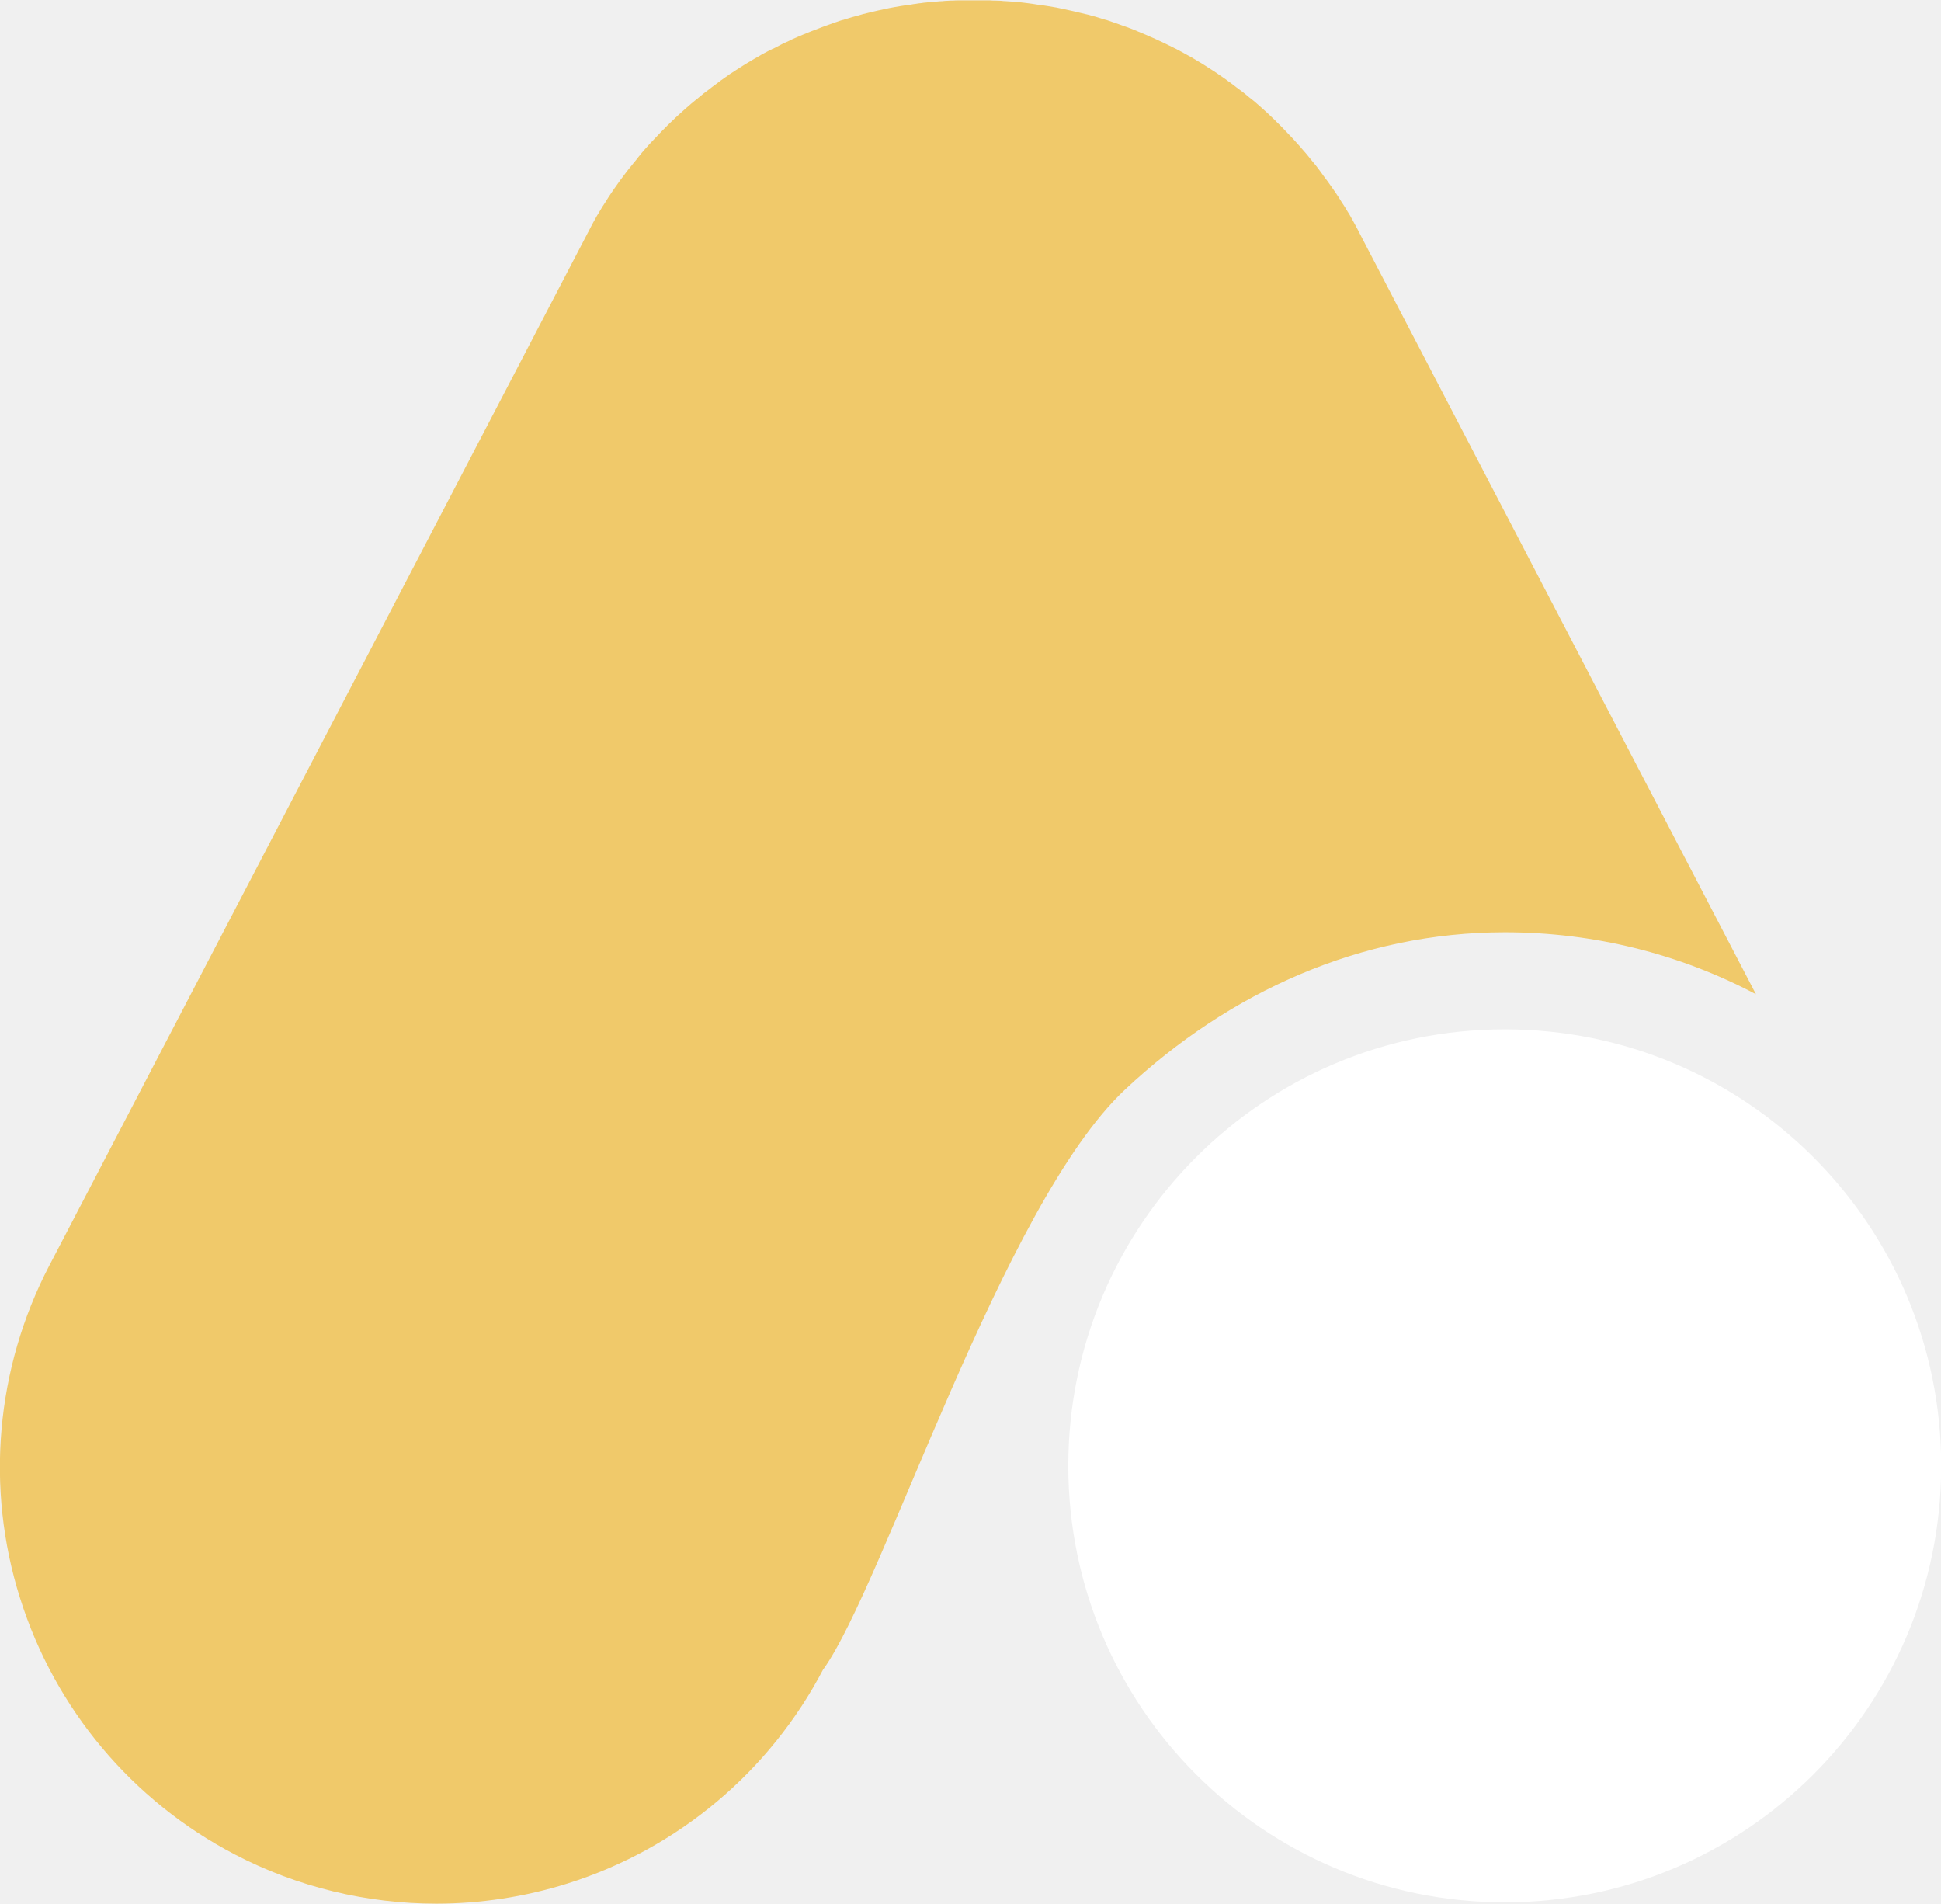
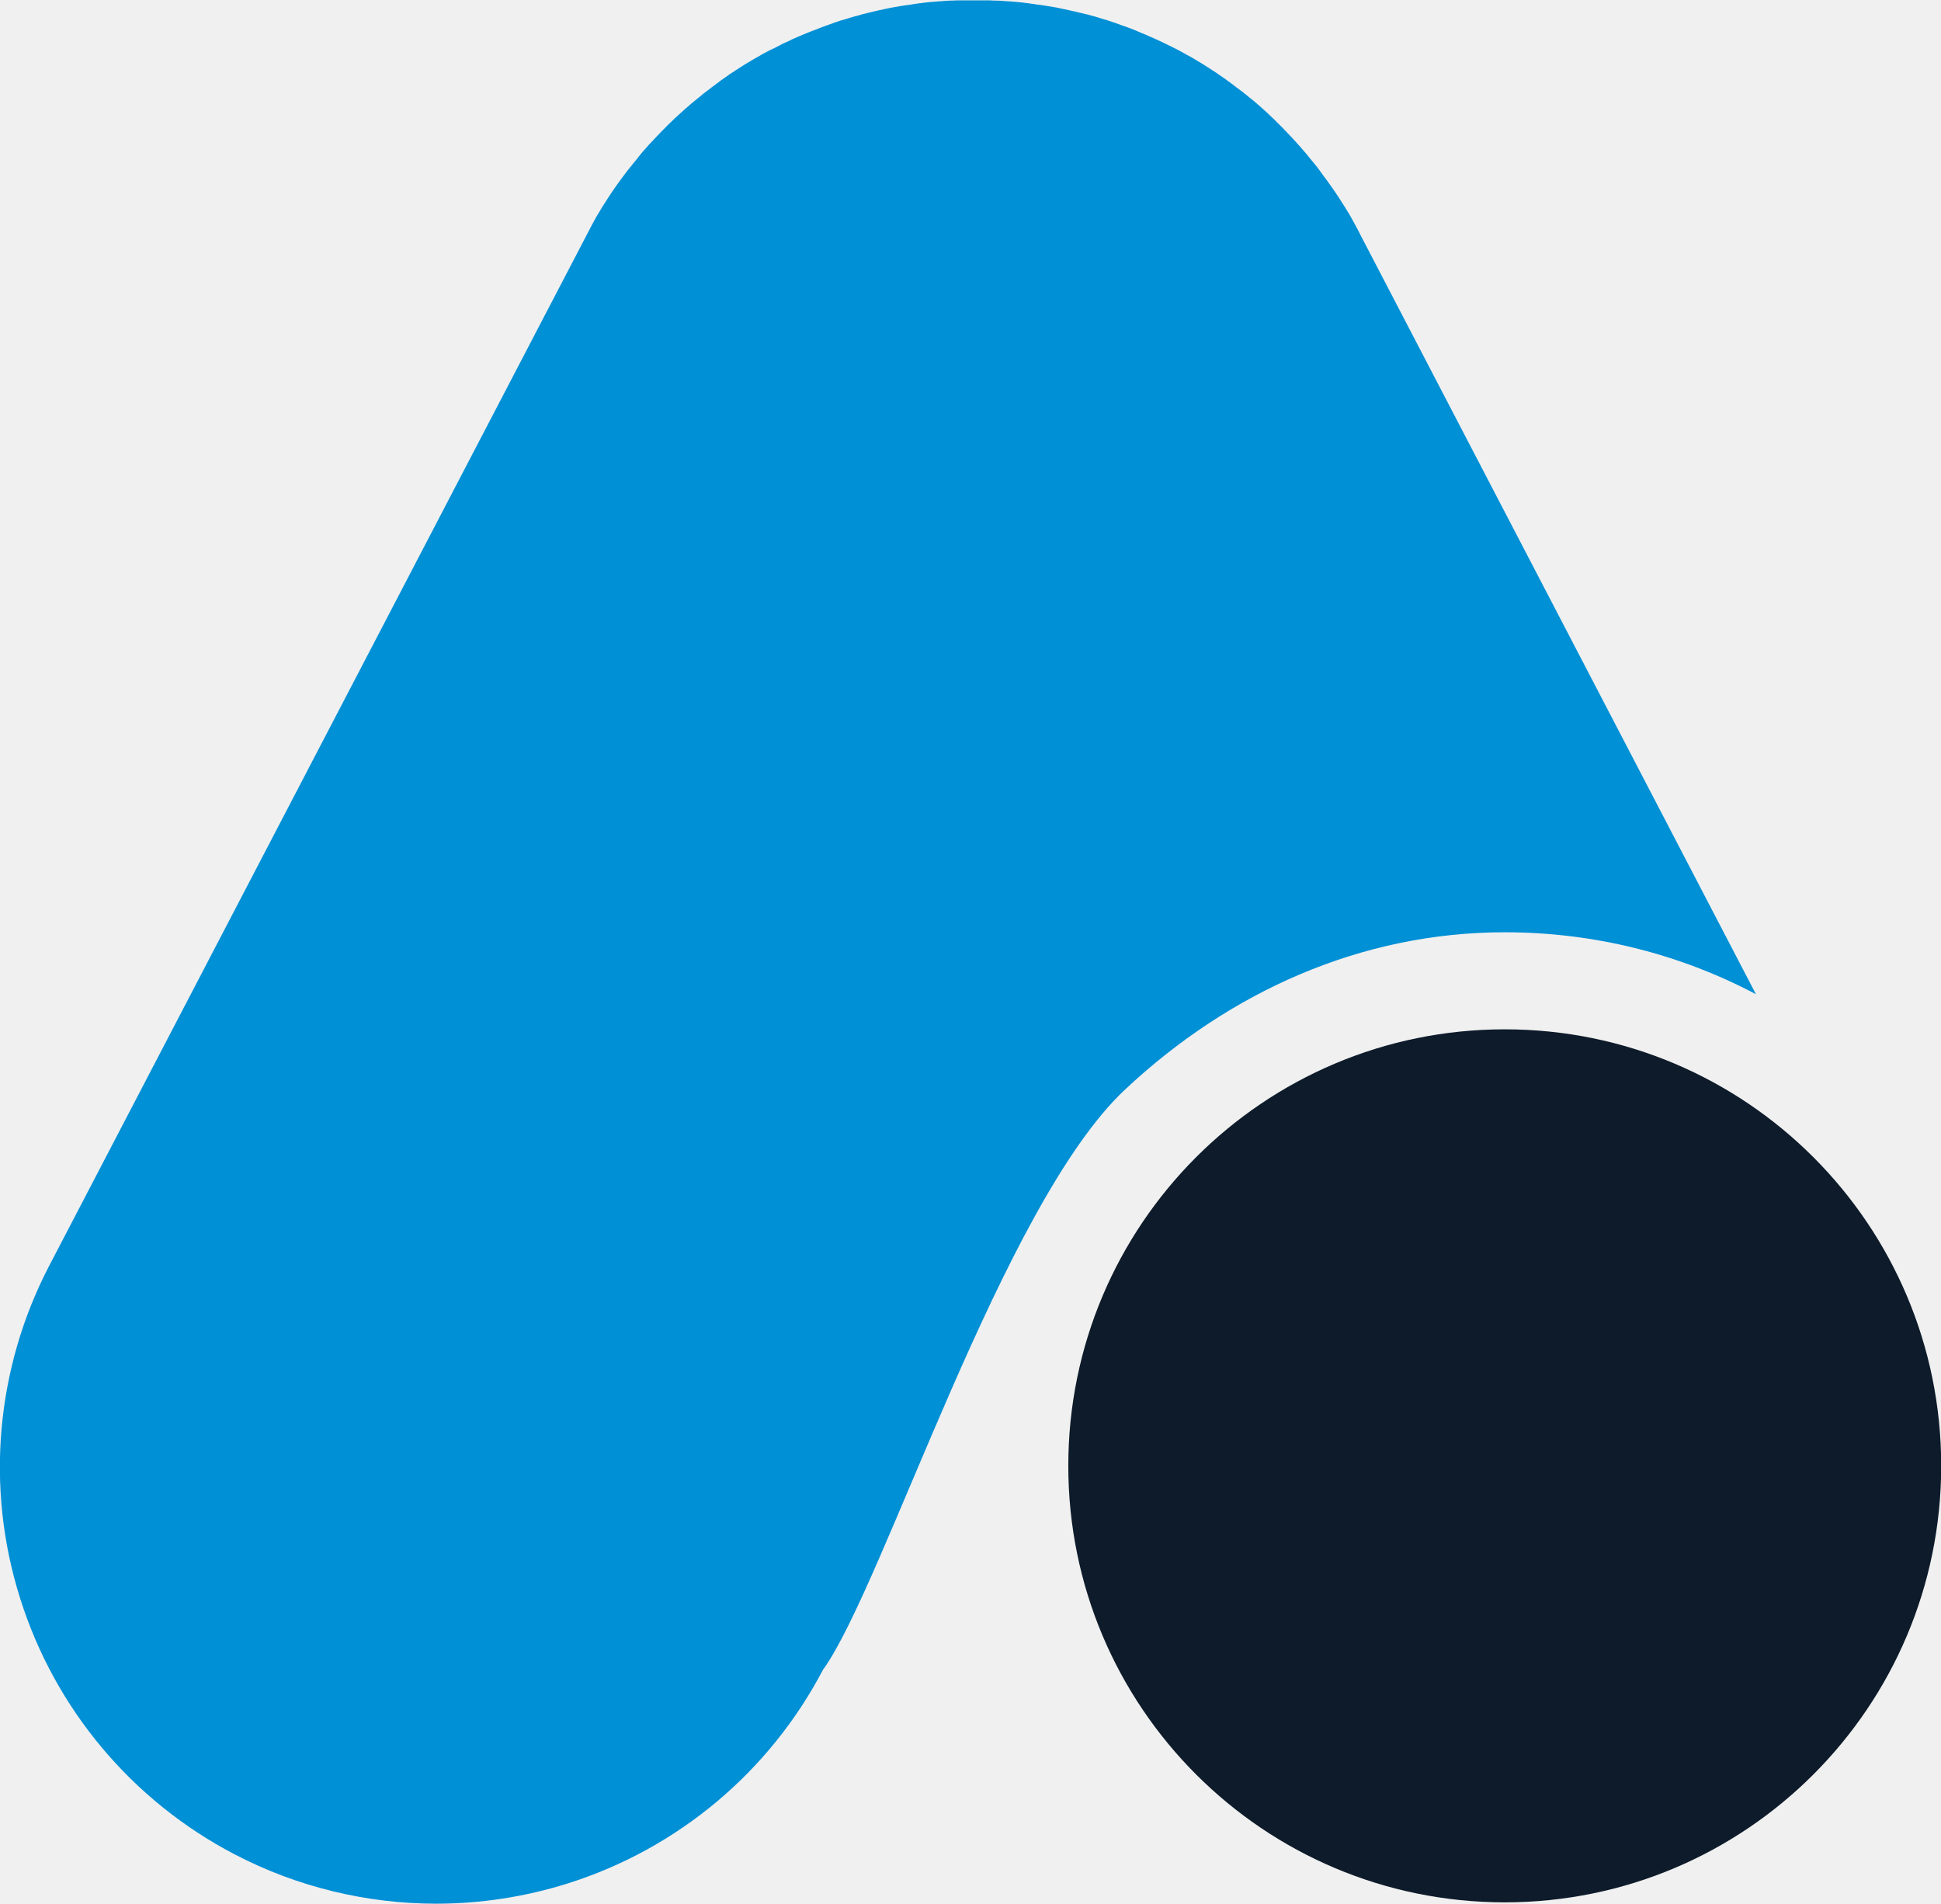
<svg xmlns="http://www.w3.org/2000/svg" viewBox="0 0 101.22 99.26" role="img" aria-labelledby="logo-title logo-desc">
-   <path style="fill:#f0c96a" d="M42.95,87.02c3.17-4.46,9.31-24.2,15.71-30.2,5.46-5.12,12.33-8.21,19.81-8.21,4.64,0,9.11,1.12,13.1,3.23l-20.63-39.6c-.03-.07-.07-.13-.1-.2-.05-.09-.1-.19-.15-.28-.04-.07-.08-.15-.12-.22-.05-.09-.1-.18-.15-.27-.04-.08-.09-.15-.14-.23-.05-.08-.1-.17-.15-.25-.05-.08-.1-.16-.15-.23-.05-.08-.1-.16-.15-.24-.05-.08-.11-.16-.16-.24-.05-.07-.1-.15-.15-.22-.06-.08-.11-.16-.17-.24-.05-.07-.1-.14-.15-.21-.06-.08-.12-.16-.18-.24-.05-.07-.1-.14-.15-.21-.06-.08-.12-.16-.18-.24-.05-.07-.1-.13-.16-.2-.06-.08-.13-.15-.19-.23-.05-.07-.11-.13-.16-.2-.06-.08-.13-.15-.19-.22-.06-.07-.11-.13-.17-.2-.06-.07-.13-.14-.19-.21-.06-.07-.12-.13-.18-.2-.06-.07-.13-.14-.19-.2-.06-.07-.13-.13-.19-.2-.06-.07-.13-.13-.19-.2-.07-.07-.13-.13-.2-.2-.06-.06-.13-.12-.19-.19-.07-.07-.14-.13-.21-.2-.06-.06-.13-.12-.19-.18-.07-.07-.15-.13-.22-.2-.06-.06-.13-.11-.19-.17-.08-.07-.15-.13-.23-.2-.06-.05-.13-.11-.2-.16-.08-.06-.16-.13-.23-.19-.07-.05-.13-.11-.2-.16-.08-.06-.16-.12-.24-.18-.07-.05-.14-.1-.21-.16-.08-.06-.16-.12-.24-.18-.07-.05-.15-.1-.22-.16-.08-.06-.16-.11-.23-.16-.08-.05-.16-.11-.23-.16-.08-.05-.15-.1-.23-.15-.08-.05-.17-.11-.25-.16-.07-.05-.14-.09-.22-.14-.09-.06-.18-.11-.28-.17-.07-.04-.13-.08-.2-.12-.1-.06-.2-.12-.3-.17-.06-.03-.12-.07-.18-.1-.11-.06-.22-.12-.33-.18-.05-.03-.1-.05-.15-.08,0,0-.01,0-.01,0-.11-.06-.23-.12-.34-.17-.05-.03-.11-.05-.16-.08-.11-.05-.22-.11-.34-.16-.06-.03-.11-.05-.17-.08-.1-.05-.21-.09-.32-.14-.07-.03-.13-.06-.2-.09-.09-.04-.19-.08-.29-.12-.08-.03-.16-.07-.23-.1-.08-.03-.17-.07-.25-.1-.09-.03-.18-.07-.27-.1-.08-.03-.15-.05-.23-.08-.1-.04-.2-.07-.3-.11-.07-.02-.14-.05-.21-.07-.11-.04-.21-.07-.32-.11,0,0-.01,0-.02,0-.07-.02-.13-.04-.2-.06-.11-.03-.21-.07-.32-.1-.08-.02-.15-.04-.23-.06-.1-.03-.2-.06-.31-.08-.08-.02-.17-.04-.25-.06-.1-.02-.19-.05-.29-.07-.09-.02-.18-.04-.27-.06-.09-.02-.18-.04-.28-.06-.09-.02-.19-.04-.28-.06-.09-.02-.18-.04-.27-.05-.1-.02-.19-.03-.29-.05-.09-.01-.17-.03-.26-.04-.1-.02-.2-.03-.3-.04-.08-.01-.17-.03-.25-.04-.1-.01-.2-.03-.3-.04-.08-.01-.17-.02-.25-.03-.1-.01-.2-.02-.3-.03-.08,0-.17-.02-.25-.02-.1,0-.2-.02-.3-.02-.09,0-.17-.01-.26-.02-.1,0-.2-.01-.29-.01-.09,0-.17,0-.26-.01-.1,0-.19,0-.29,0-.09,0-.18,0-.27,0-.09,0-.19,0-.28,0s-.19,0-.28,0c-.09,0-.18,0-.27,0-.1,0-.19,0-.29,0-.09,0-.17,0-.26.01-.1,0-.2,0-.29.01-.09,0-.17.01-.26.02-.1,0-.2.01-.3.02-.08,0-.17.02-.25.02-.1,0-.2.02-.3.03-.08,0-.17.02-.25.03-.1.01-.2.02-.3.04-.08.01-.17.02-.25.04-.1.01-.2.03-.3.04-.09.01-.17.03-.26.04-.1.02-.19.03-.29.05-.09.02-.18.03-.27.05-.09.02-.19.04-.28.06-.09.02-.19.04-.28.06-.09.02-.18.04-.26.06-.1.02-.2.05-.29.07-.08.02-.16.04-.25.06-.1.03-.21.06-.31.09-.08.02-.15.04-.23.06-.11.03-.22.07-.33.1-.06.02-.13.04-.19.06,0,0-.01,0-.02,0-.11.03-.22.07-.33.11-.07.02-.14.04-.2.07-.1.04-.21.07-.31.11-.07.03-.15.05-.22.08-.09.04-.19.07-.28.11-.08.03-.16.06-.24.09-.08.03-.17.07-.25.1-.09.04-.18.07-.27.11-.07.03-.14.06-.21.09-.1.04-.2.09-.3.13-.06.03-.12.06-.18.09-.11.05-.22.1-.33.15-.06.03-.11.06-.17.09-.11.06-.22.11-.33.17,0,0-.01,0-.02,0-.05.03-.1.06-.16.08-.11.06-.21.11-.32.17-.06.03-.13.07-.19.11-.1.06-.2.11-.3.17-.07.04-.14.08-.2.12-.09.05-.18.11-.27.16-.07.05-.15.09-.22.14-.08.05-.17.11-.25.16-.08.05-.15.1-.23.15-.08.05-.16.1-.23.16-.08.05-.16.11-.23.16-.07.05-.15.1-.22.16-.08.06-.16.12-.24.18-.07.05-.14.1-.21.16-.08.06-.16.12-.24.18-.07.05-.14.11-.2.16-.08.06-.15.13-.23.19-.07.05-.13.11-.2.16-.08.06-.15.13-.22.19-.07.06-.13.11-.2.17-.07.06-.14.13-.22.2-.07.06-.13.12-.2.18-.07.06-.14.13-.21.2-.07.06-.13.13-.2.19-.07.06-.13.13-.2.2-.07.07-.13.13-.2.2-.06.06-.12.13-.19.2-.07.07-.13.14-.2.21-.06.06-.12.13-.18.19-.07.07-.13.14-.2.22-.06.06-.11.13-.17.19-.07.08-.13.15-.19.23-.05.06-.11.13-.16.2-.06.08-.13.16-.19.23-.05.07-.1.13-.16.2-.06.08-.13.16-.19.24-.05.07-.1.14-.15.2-.06.08-.12.16-.18.24-.05.07-.1.14-.15.21-.06.08-.11.16-.17.24-.05.07-.1.15-.15.22-.05.08-.11.16-.16.24-.05.08-.1.16-.15.24-.05.08-.1.16-.15.23-.05.08-.1.17-.15.25-.05.08-.09.15-.14.23-.05.09-.1.18-.15.27-.04.07-.08.14-.12.22-.05.1-.1.19-.15.29-.03.06-.07.13-.1.19l-.02.04s0,0,0,0L2.57,65.99c-2.79,5.35-3.34,11.6-1.52,17.35,1.81,5.76,5.84,10.56,11.19,13.35,3.28,1.71,6.89,2.57,10.51,2.57,2.3,0,4.61-.35,6.84-1.05,5.76-1.81,10.56-5.84,13.35-11.19" />
-   <circle style="fill:#ffffff" cx="78.47" cy="76.43" r="22.76" />
+   <path style="fill:#0090d6" d="M42.95,87.02c3.17-4.46,9.31-24.2,15.71-30.2,5.46-5.12,12.33-8.21,19.81-8.21,4.64,0,9.11,1.12,13.1,3.23l-20.63-39.6c-.03-.07-.07-.13-.1-.2-.05-.09-.1-.19-.15-.28-.04-.07-.08-.15-.12-.22-.05-.09-.1-.18-.15-.27-.04-.08-.09-.15-.14-.23-.05-.08-.1-.17-.15-.25-.05-.08-.1-.16-.15-.23-.05-.08-.1-.16-.15-.24-.05-.08-.11-.16-.16-.24-.05-.07-.1-.15-.15-.22-.06-.08-.11-.16-.17-.24-.05-.07-.1-.14-.15-.21-.06-.08-.12-.16-.18-.24-.05-.07-.1-.14-.15-.21-.06-.08-.12-.16-.18-.24-.05-.07-.1-.13-.16-.2-.06-.08-.13-.15-.19-.23-.05-.07-.11-.13-.16-.2-.06-.08-.13-.15-.19-.22-.06-.07-.11-.13-.17-.2-.06-.07-.13-.14-.19-.21-.06-.07-.12-.13-.18-.2-.06-.07-.13-.14-.19-.2-.06-.07-.13-.13-.19-.2-.06-.07-.13-.13-.19-.2-.07-.07-.13-.13-.2-.2-.06-.06-.13-.12-.19-.19-.07-.07-.14-.13-.21-.2-.06-.06-.13-.12-.19-.18-.07-.07-.15-.13-.22-.2-.06-.06-.13-.11-.19-.17-.08-.07-.15-.13-.23-.2-.06-.05-.13-.11-.2-.16-.08-.06-.16-.13-.23-.19-.07-.05-.13-.11-.2-.16-.08-.06-.16-.12-.24-.18-.07-.05-.14-.1-.21-.16-.08-.06-.16-.12-.24-.18-.07-.05-.15-.1-.22-.16-.08-.06-.16-.11-.23-.16-.08-.05-.16-.11-.23-.16-.08-.05-.15-.1-.23-.15-.08-.05-.17-.11-.25-.16-.07-.05-.14-.09-.22-.14-.09-.06-.18-.11-.28-.17-.07-.04-.13-.08-.2-.12-.1-.06-.2-.12-.3-.17-.06-.03-.12-.07-.18-.1-.11-.06-.22-.12-.33-.18-.05-.03-.1-.05-.15-.08,0,0-.01,0-.01,0-.11-.06-.23-.12-.34-.17-.05-.03-.11-.05-.16-.08-.11-.05-.22-.11-.34-.16-.06-.03-.11-.05-.17-.08-.1-.05-.21-.09-.32-.14-.07-.03-.13-.06-.2-.09-.09-.04-.19-.08-.29-.12-.08-.03-.16-.07-.23-.1-.08-.03-.17-.07-.25-.1-.09-.03-.18-.07-.27-.1-.08-.03-.15-.05-.23-.08-.1-.04-.2-.07-.3-.11-.07-.02-.14-.05-.21-.07-.11-.04-.21-.07-.32-.11,0,0-.01,0-.02,0-.07-.02-.13-.04-.2-.06-.11-.03-.21-.07-.32-.1-.08-.02-.15-.04-.23-.06-.1-.03-.2-.06-.31-.08-.08-.02-.17-.04-.25-.06-.1-.02-.19-.05-.29-.07-.09-.02-.18-.04-.27-.06-.09-.02-.18-.04-.28-.06-.09-.02-.19-.04-.28-.06-.09-.02-.18-.04-.27-.05-.1-.02-.19-.03-.29-.05-.09-.01-.17-.03-.26-.04-.1-.02-.2-.03-.3-.04-.08-.01-.17-.03-.25-.04-.1-.01-.2-.03-.3-.04-.08-.01-.17-.02-.25-.03-.1-.01-.2-.02-.3-.03-.08,0-.17-.02-.25-.02-.1,0-.2-.02-.3-.02-.09,0-.17-.01-.26-.02-.1,0-.2-.01-.29-.01-.09,0-.17,0-.26-.01-.1,0-.19,0-.29,0-.09,0-.18,0-.27,0-.09,0-.19,0-.28,0s-.19,0-.28,0c-.09,0-.18,0-.27,0-.1,0-.19,0-.29,0-.09,0-.17,0-.26.01-.1,0-.2,0-.29.01-.09,0-.17.01-.26.02-.1,0-.2.01-.3.02-.08,0-.17.02-.25.02-.1,0-.2.02-.3.03-.08,0-.17.02-.25.03-.1.01-.2.02-.3.04-.08.01-.17.02-.25.04-.1.01-.2.03-.3.04-.09.01-.17.03-.26.04-.1.02-.19.03-.29.05-.09.02-.18.03-.27.05-.09.02-.19.04-.28.06-.09.02-.19.04-.28.06-.09.02-.18.04-.26.06-.1.02-.2.05-.29.07-.08.02-.16.04-.25.06-.1.03-.21.06-.31.09-.08.02-.15.04-.23.06-.11.03-.22.07-.33.1-.06.02-.13.04-.19.06,0,0-.01,0-.02,0-.11.03-.22.07-.33.11-.07.02-.14.04-.2.07-.1.04-.21.07-.31.11-.07.03-.15.05-.22.08-.09.04-.19.07-.28.11-.08.03-.16.06-.24.09-.08.03-.17.07-.25.1-.09.04-.18.07-.27.11-.07.03-.14.06-.21.09-.1.04-.2.09-.3.13-.06.03-.12.06-.18.09-.11.05-.22.1-.33.15-.06.03-.11.06-.17.09-.11.06-.22.11-.33.17,0,0-.01,0-.02,0-.05.03-.1.06-.16.08-.11.06-.21.11-.32.17-.06.03-.13.07-.19.11-.1.06-.2.11-.3.17-.07.04-.14.08-.2.12-.09.05-.18.11-.27.16-.07.05-.15.09-.22.14-.08.05-.17.11-.25.16-.08.05-.15.1-.23.15-.08.05-.16.1-.23.16-.08.05-.16.11-.23.16-.07.05-.15.1-.22.16-.08.06-.16.12-.24.18-.07.05-.14.1-.21.16-.08.06-.16.12-.24.18-.07.05-.14.11-.2.16-.08.06-.15.13-.23.19-.07.05-.13.11-.2.16-.08.06-.15.13-.22.19-.07.06-.13.11-.2.17-.07.06-.14.13-.22.2-.07.06-.13.12-.2.18-.07.06-.14.13-.21.2-.07.06-.13.13-.2.19-.07.06-.13.13-.2.2-.07.07-.13.13-.2.2-.06.06-.12.13-.19.2-.07.07-.13.14-.2.21-.06.06-.12.13-.18.19-.07.07-.13.14-.2.22-.06.06-.11.13-.17.19-.07.08-.13.15-.19.23-.05.06-.11.13-.16.2-.06.08-.13.16-.19.23-.05.07-.1.13-.16.2-.06.08-.13.16-.19.24-.05.07-.1.14-.15.2-.06.08-.12.16-.18.24-.05.07-.1.14-.15.21-.06.08-.11.16-.17.24-.05.07-.1.15-.15.22-.05.08-.11.16-.16.24-.05.08-.1.16-.15.24-.05.08-.1.16-.15.23-.05.08-.1.17-.15.25-.05.08-.09.15-.14.23-.05.09-.1.18-.15.27-.04.07-.08.14-.12.22-.05.1-.1.19-.15.29-.03.06-.07.13-.1.19l-.02.04s0,0,0,0L2.57,65.99c-2.79,5.35-3.34,11.6-1.52,17.35,1.81,5.76,5.84,10.56,11.19,13.35,3.28,1.71,6.89,2.57,10.51,2.57,2.3,0,4.61-.35,6.84-1.05,5.76-1.81,10.56-5.84,13.35-11.19" />
+   <circle style="fill:#0d1b2a" cx="78.47" cy="76.43" r="22.76" />
</svg>
